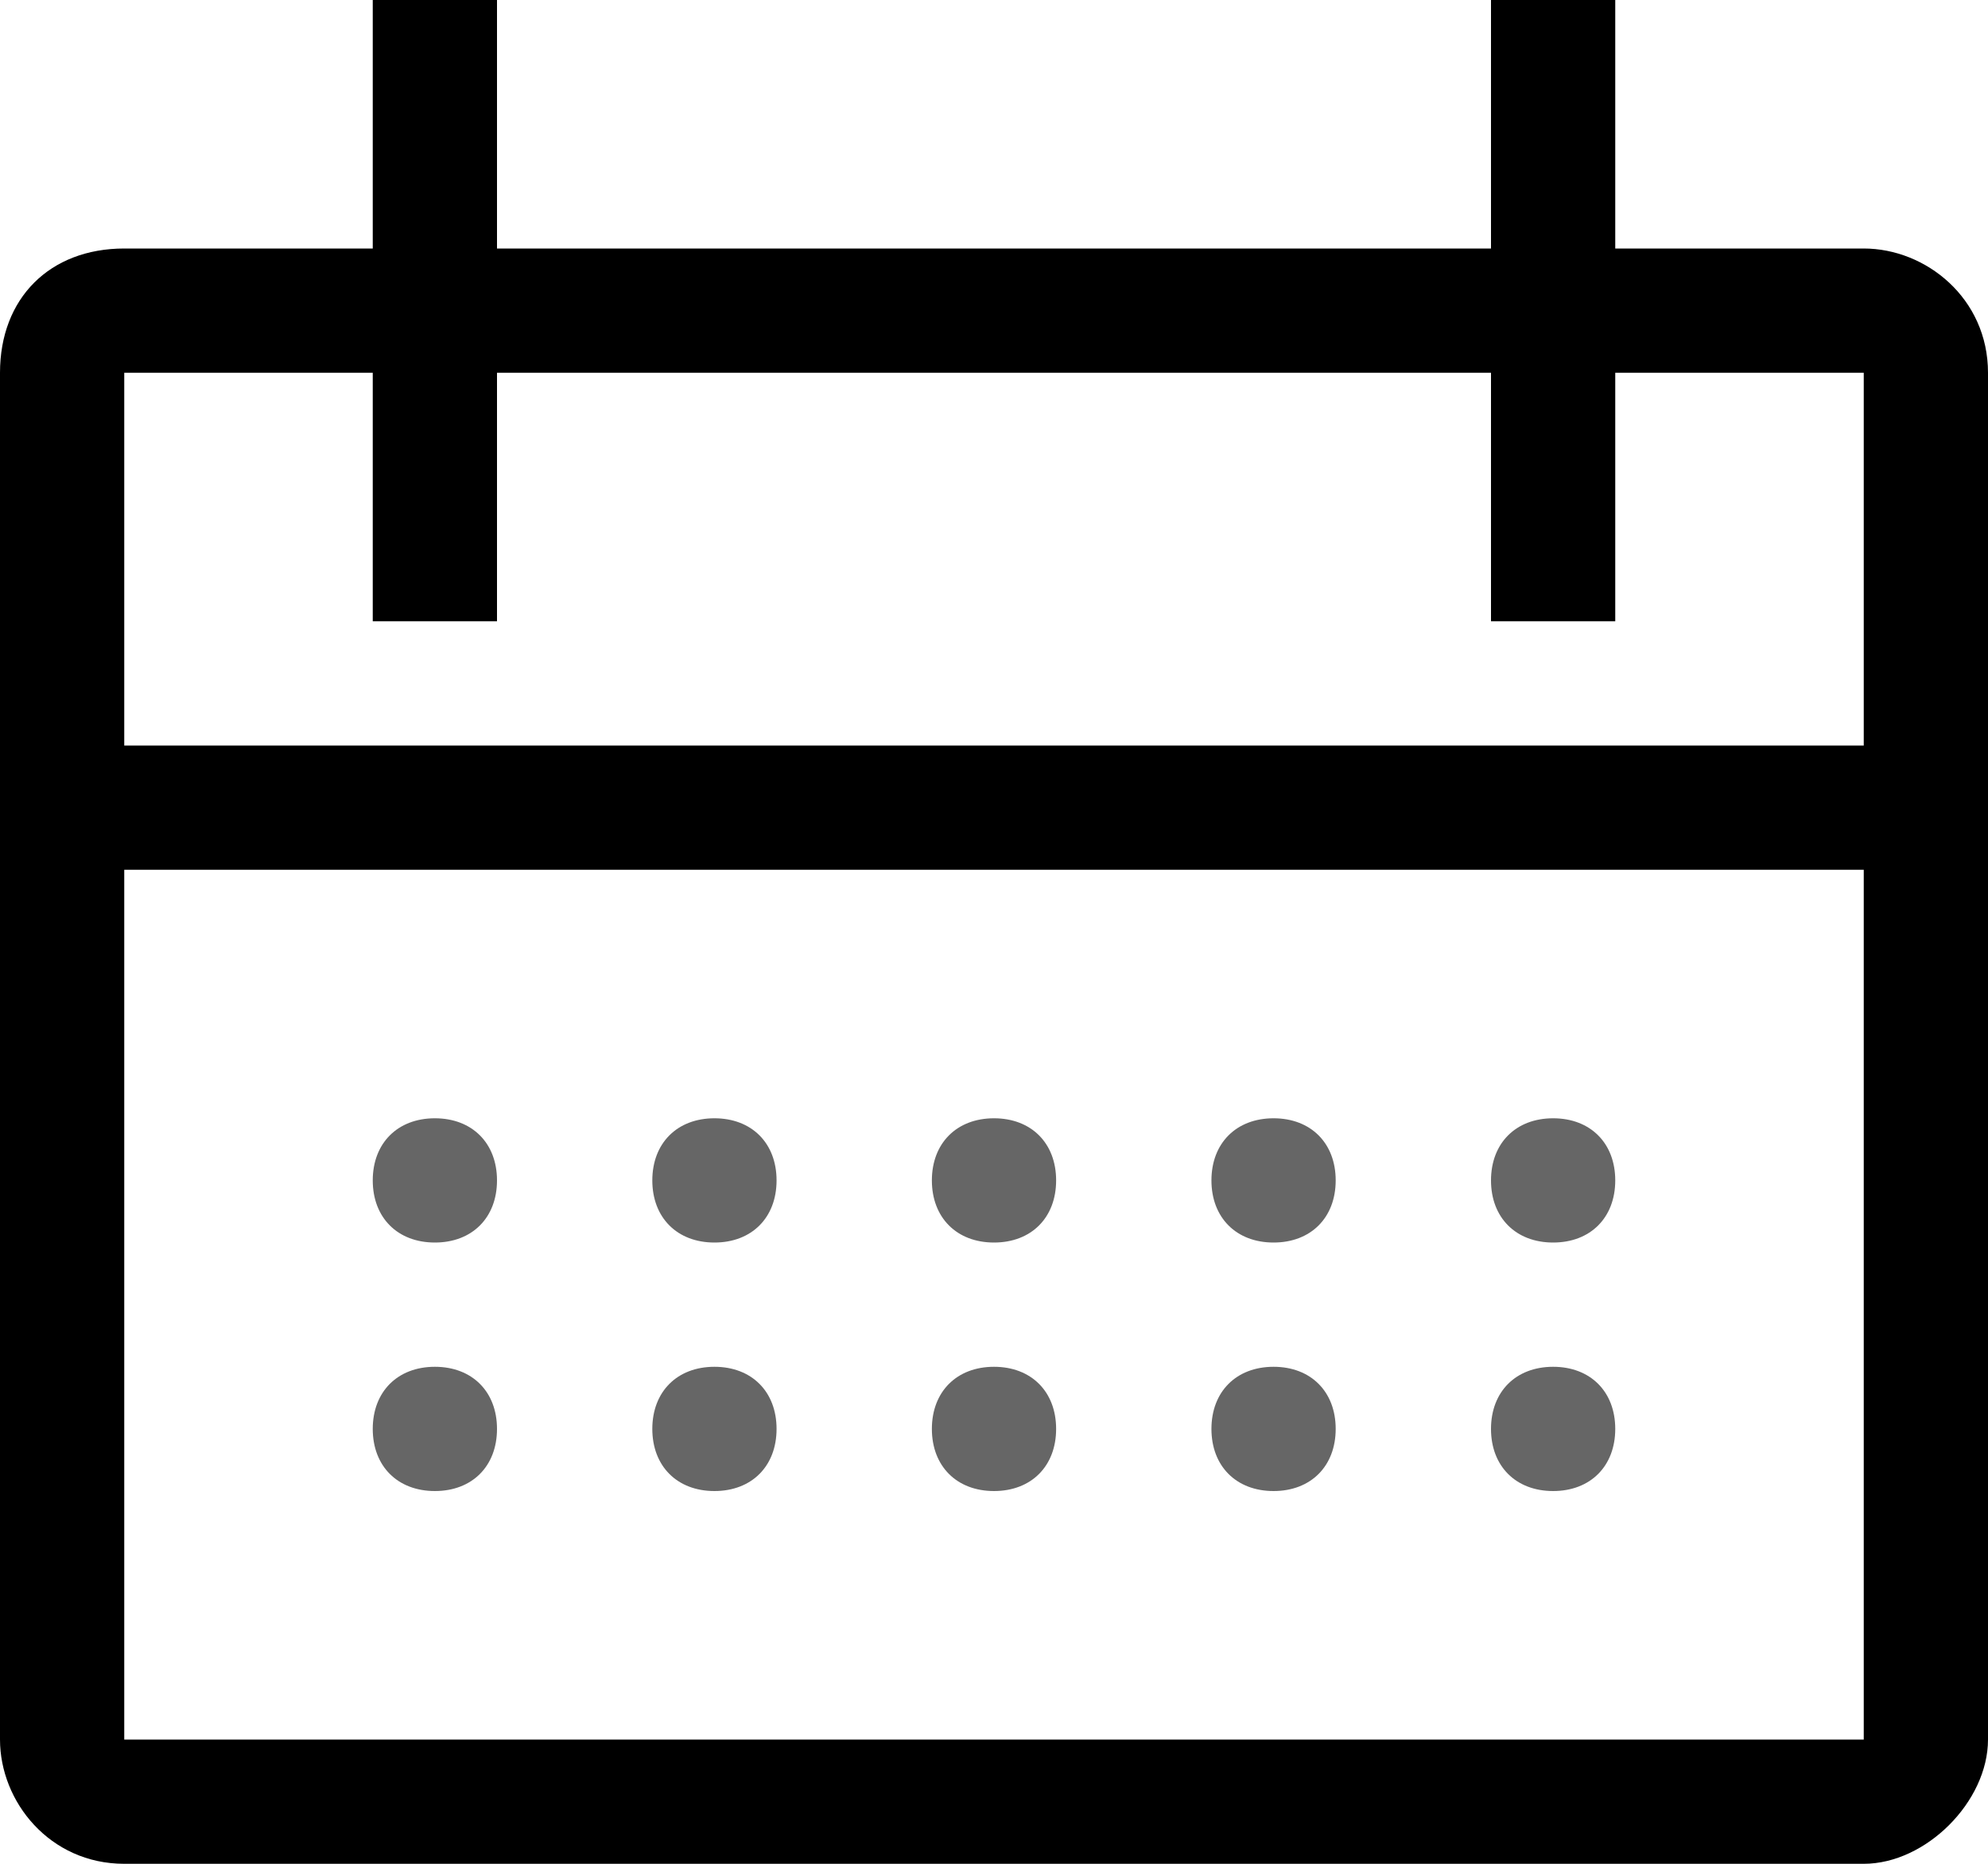
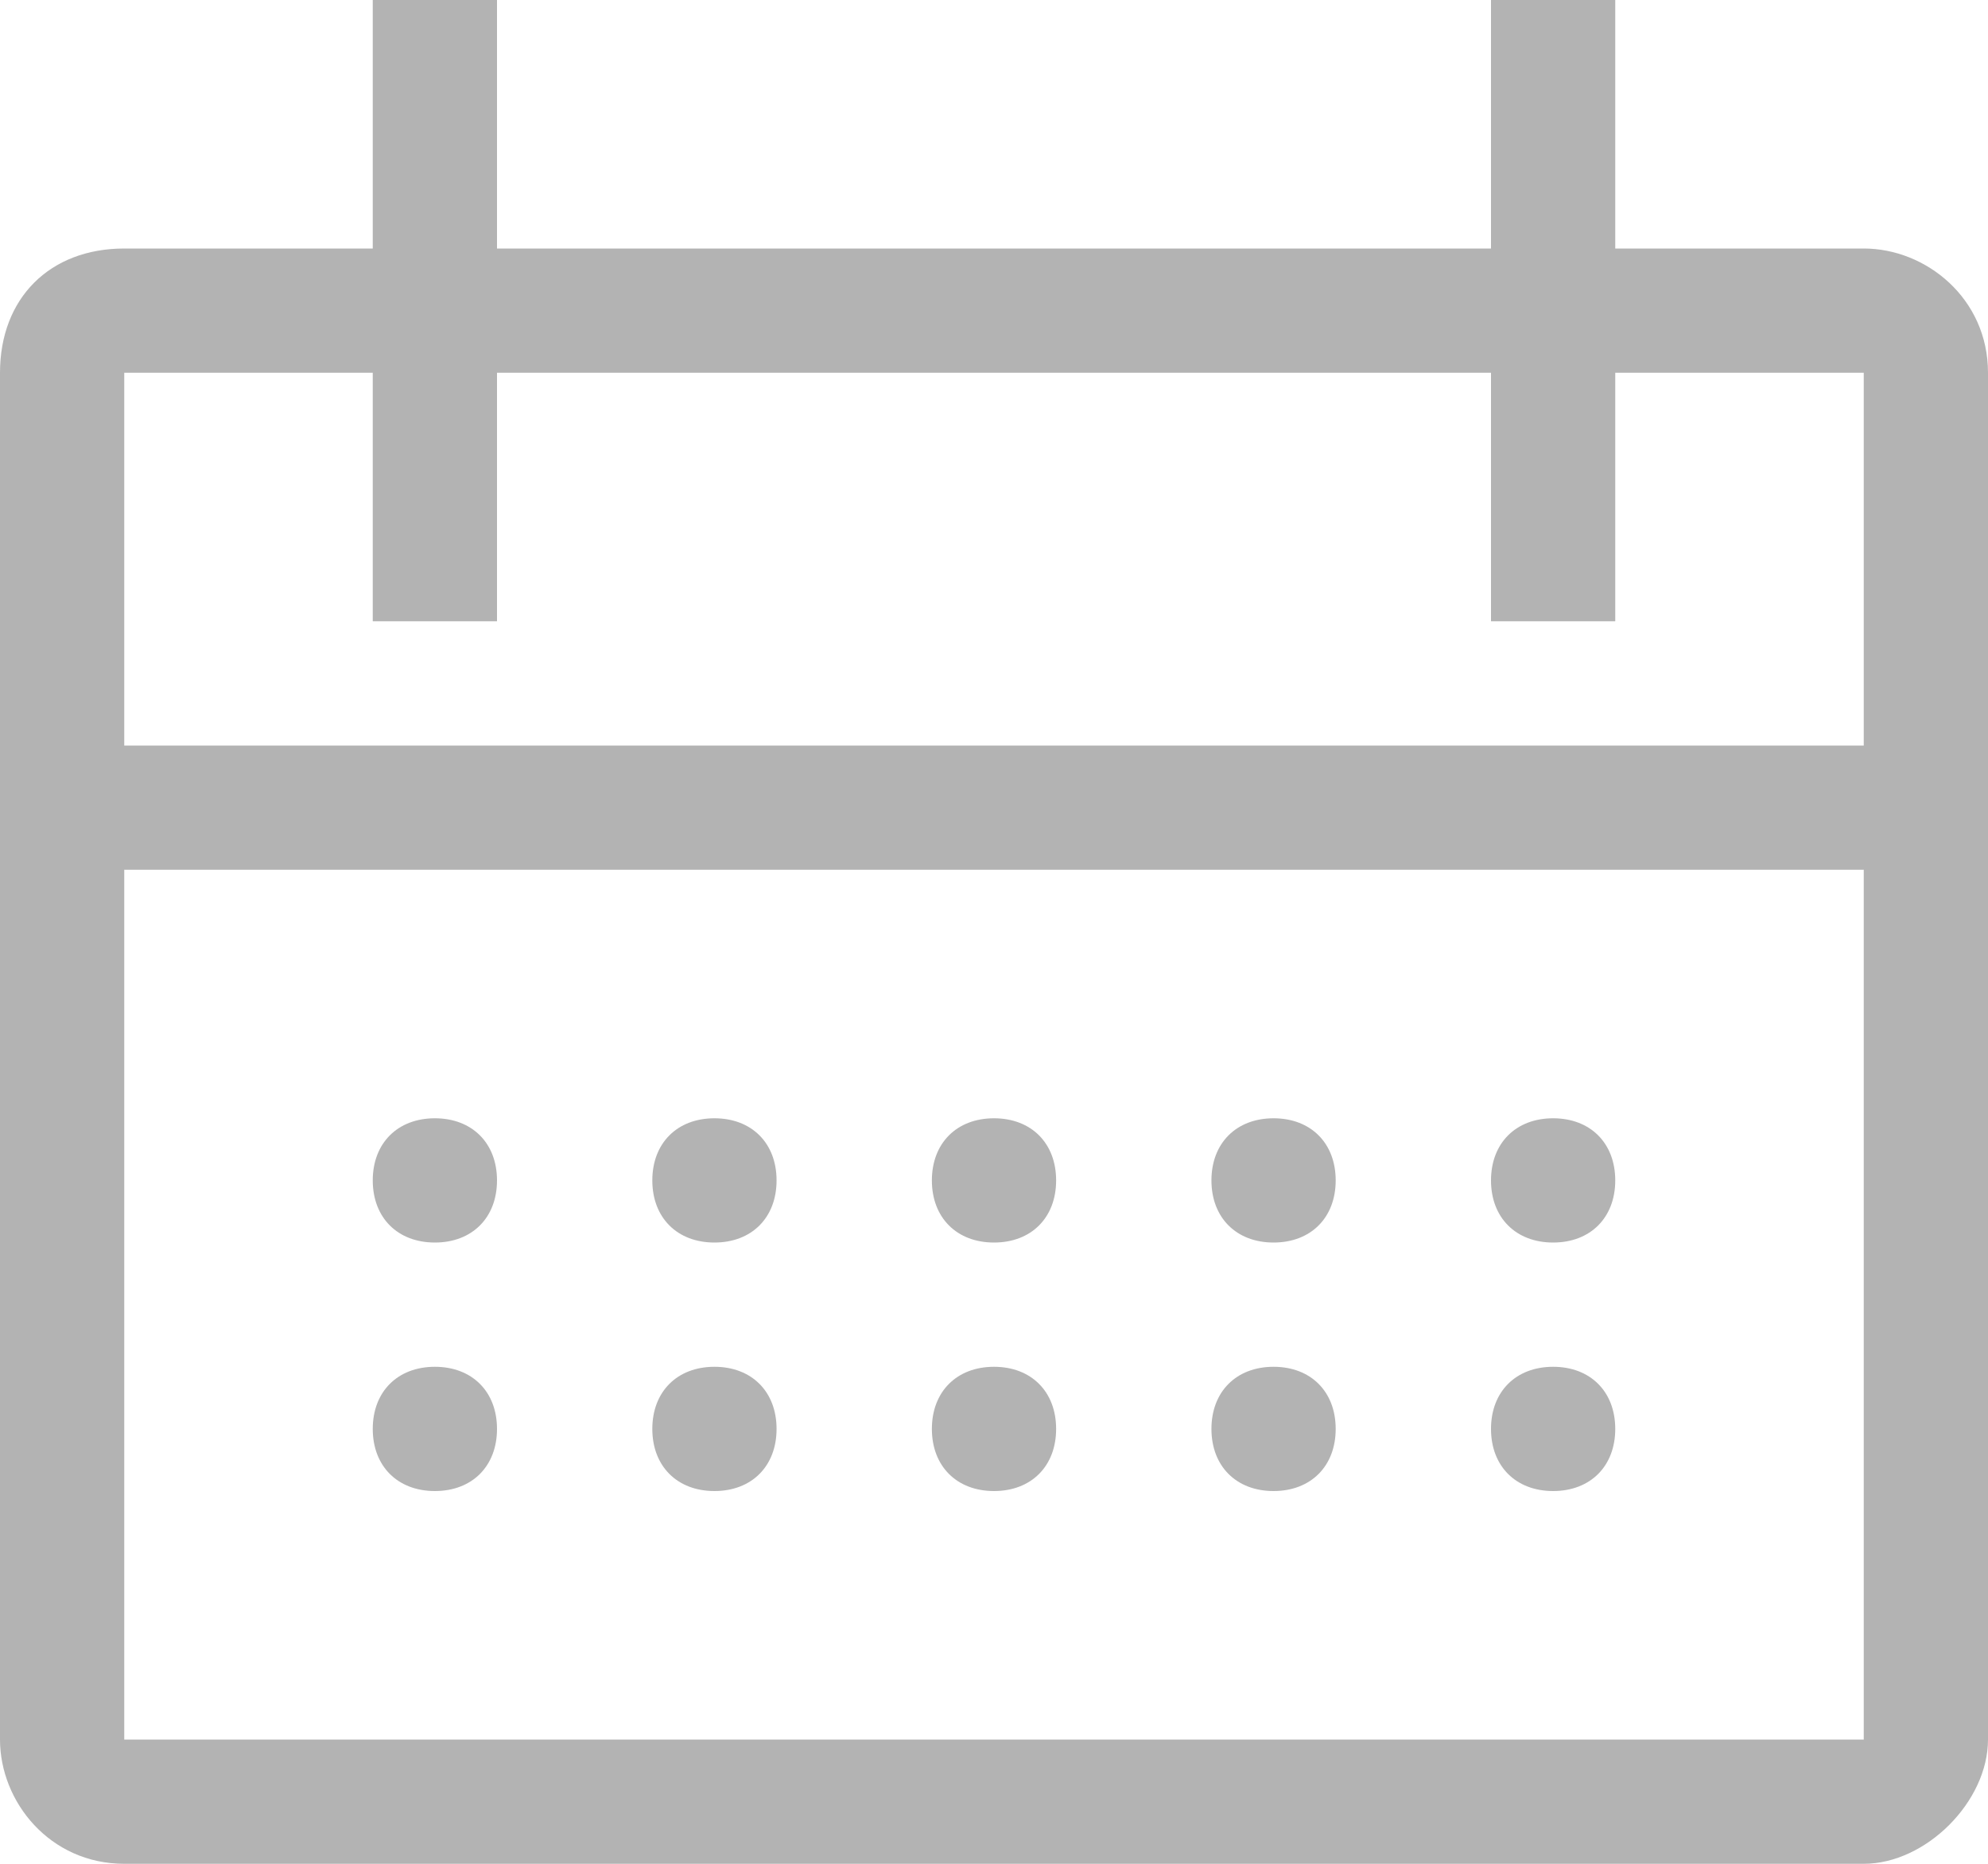
<svg xmlns="http://www.w3.org/2000/svg" width="16" height="15" viewBox="0 0 16 15" fill="none">
-   <path d="M5.75 10C6.05 10 6.25 9.8 6.25 9.5C6.25 9.2 6.05 9 5.75 9C5.45 9 5.25 9.2 5.25 9.5C5.25 9.8 5.45 10 5.75 10Z" fill="rgba(0, 0, 0, 0.6)" />
-   <path d="M15 2H13V0H12V2H4V0H3V2H1C0.4 2 0 2.4 0 3V14C0 14.5 0.4 15 1 15H15C15.5 15 16 14.5 16 14V3C16 2.4 15.5 2 15 2ZM15 14H1V7H15V14ZM1 6V3H3V5H4V3H12V5H13V3H15V6H1Z" fill="black" />
-   <path d="M8 10C8.3 10 8.5 9.8 8.5 9.5C8.5 9.2 8.3 9 8 9C7.7 9 7.5 9.2 7.5 9.5C7.5 9.8 7.7 10 8 10Z" fill="rgba(0, 0, 0, 0.6)" />
-   <path d="M10.25 10C10.55 10 10.75 9.8 10.75 9.5C10.75 9.2 10.55 9 10.25 9C9.95 9 9.75 9.2 9.75 9.5C9.75 9.8 9.95 10 10.25 10Z" fill="rgba(0, 0, 0, 0.6)" />
-   <path d="M5.75 11C5.45 11 5.25 11.2 5.25 11.5C5.25 11.8 5.45 12 5.75 12C6.05 12 6.25 11.8 6.25 11.5C6.25 11.2 6.05 11 5.75 11Z" fill="rgba(0, 0, 0, 0.6)" />
-   <path d="M3.5 10C3.8 10 4 9.8 4 9.5C4 9.2 3.8 9 3.5 9C3.2 9 3 9.2 3 9.5C3 9.8 3.2 10 3.5 10Z" fill="rgba(0, 0, 0, 0.6)" />
-   <path d="M3.5 11C3.2 11 3 11.2 3 11.5C3 11.8 3.2 12 3.5 12C3.8 12 4 11.8 4 11.5C4 11.2 3.8 11 3.5 11Z" fill="rgba(0, 0, 0, 0.6)" />
-   <path d="M8 11C7.7 11 7.5 11.2 7.5 11.5C7.5 11.8 7.7 12 8 12C8.3 12 8.5 11.8 8.5 11.5C8.5 11.2 8.3 11 8 11Z" fill="rgba(0, 0, 0, 0.6)" />
-   <path d="M10.25 11C9.95 11 9.75 11.2 9.75 11.5C9.75 11.8 9.95 12 10.25 12C10.55 12 10.75 11.8 10.75 11.5C10.75 11.2 10.55 11 10.25 11Z" fill="rgba(0, 0, 0, 0.6)" />
-   <path d="M12.5 10C12.8 10 13 9.8 13 9.5C13 9.2 12.8 9 12.5 9C12.2 9 12 9.2 12 9.5C12 9.8 12.2 10 12.5 10Z" fill="rgba(0, 0, 0, 0.6)" />
-   <path d="M12.5 11C12.2 11 12 11.2 12 11.5C12 11.8 12.2 12 12.5 12C12.8 12 13 11.8 13 11.5C13 11.2 12.8 11 12.5 11Z" fill="rgba(0, 0, 0, 0.6)" />
+   <path d="M5.75 10C6.05 10 6.25 9.8 6.25 9.5C6.25 9.2 6.05 9 5.75 9C5.45 9 5.25 9.2 5.25 9.5C5.25 9.8 5.45 10 5.75 10Z" fill="rgba(0, 0, 0, 0.3)" />
+   <path d="M15 2H13V0H12V2H4V0H3V2H1C0.4 2 0 2.4 0 3V14C0 14.5 0.4 15 1 15H15C15.5 15 16 14.5 16 14V3C16 2.4 15.5 2 15 2ZM15 14H1V7H15V14ZM1 6V3H3V5H4V3H12V5H13V3H15V6H1Z" fill="rgba(0, 0, 0, 0.3)" />
+   <path d="M8 10C8.3 10 8.5 9.8 8.5 9.5C8.5 9.2 8.3 9 8 9C7.7 9 7.5 9.2 7.5 9.5C7.5 9.8 7.7 10 8 10Z" fill="rgba(0, 0, 0, 0.3)" />
+   <path d="M10.25 10C10.55 10 10.75 9.8 10.75 9.5C10.75 9.2 10.55 9 10.25 9C9.95 9 9.75 9.2 9.75 9.5C9.75 9.8 9.95 10 10.25 10Z" fill="rgba(0, 0, 0, 0.3)" />
+   <path d="M5.75 11C5.45 11 5.25 11.2 5.25 11.5C5.25 11.8 5.45 12 5.75 12C6.05 12 6.25 11.8 6.25 11.5C6.25 11.2 6.05 11 5.75 11Z" fill="rgba(0, 0, 0, 0.3)" />
+   <path d="M3.5 10C3.8 10 4 9.8 4 9.5C4 9.2 3.8 9 3.5 9C3.2 9 3 9.2 3 9.5C3 9.8 3.2 10 3.5 10Z" fill="rgba(0, 0, 0, 0.3)" />
+   <path d="M3.5 11C3.2 11 3 11.2 3 11.5C3 11.8 3.2 12 3.5 12C3.8 12 4 11.8 4 11.5C4 11.2 3.8 11 3.5 11Z" fill="rgba(0, 0, 0, 0.3)" />
+   <path d="M8 11C7.7 11 7.5 11.2 7.5 11.5C7.5 11.8 7.7 12 8 12C8.3 12 8.5 11.8 8.5 11.5C8.5 11.2 8.3 11 8 11Z" fill="rgba(0, 0, 0, 0.3)" />
+   <path d="M10.25 11C9.95 11 9.75 11.2 9.75 11.5C9.75 11.8 9.95 12 10.25 12C10.55 12 10.75 11.8 10.75 11.5C10.75 11.2 10.55 11 10.25 11Z" fill="rgba(0, 0, 0, 0.3)" />
+   <path d="M12.5 10C12.8 10 13 9.8 13 9.5C13 9.2 12.8 9 12.5 9C12.2 9 12 9.2 12 9.5C12 9.8 12.2 10 12.5 10Z" fill="rgba(0, 0, 0, 0.3)" />
+   <path d="M12.5 11C12.2 11 12 11.2 12 11.5C12 11.8 12.2 12 12.5 12C12.8 12 13 11.8 13 11.5C13 11.2 12.8 11 12.5 11Z" fill="rgba(0, 0, 0, 0.3)" />
</svg>
